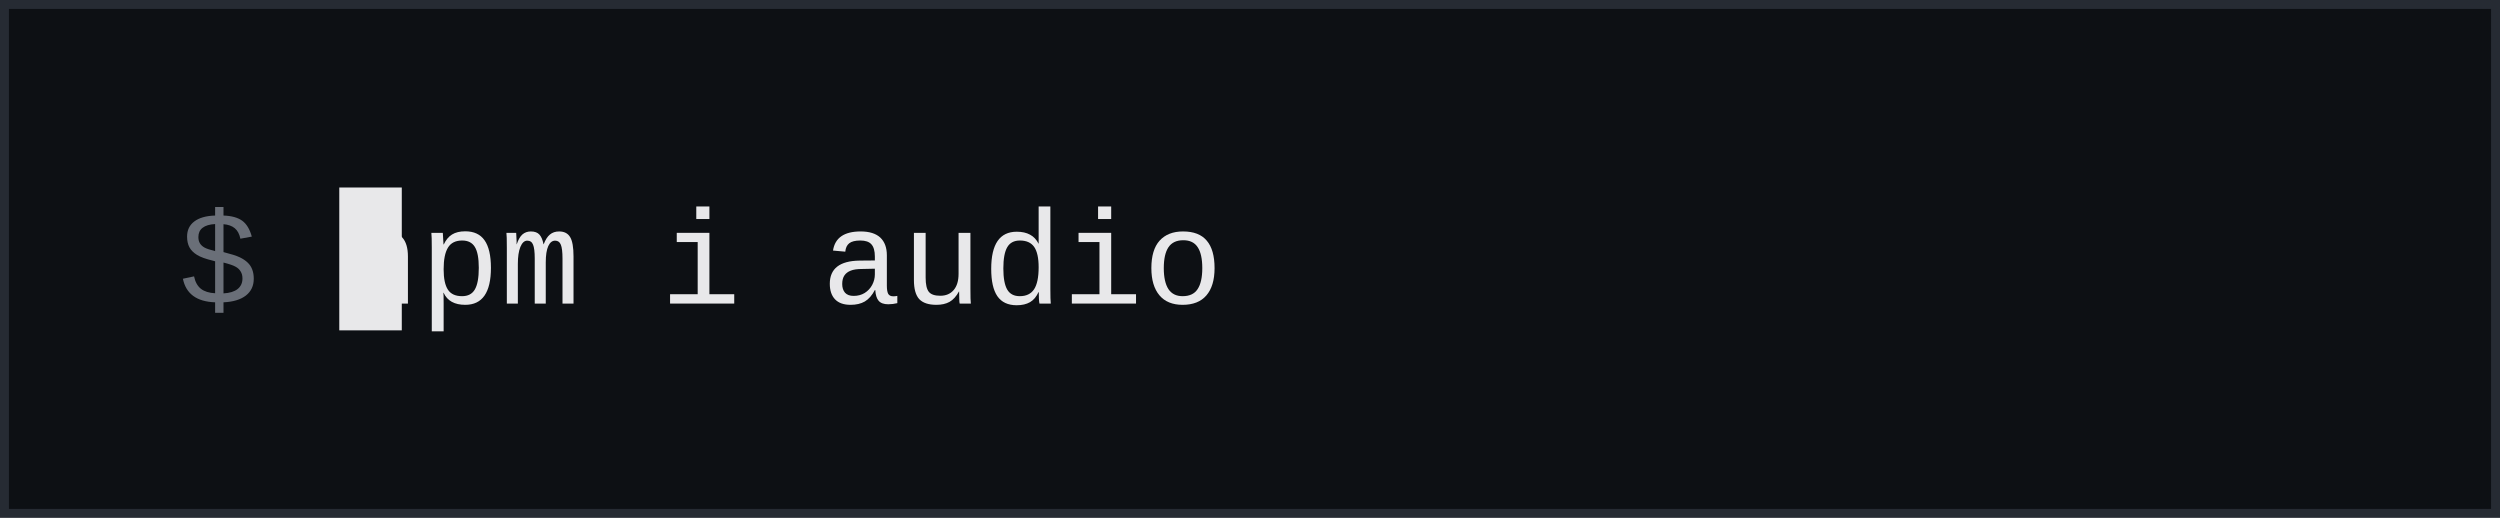
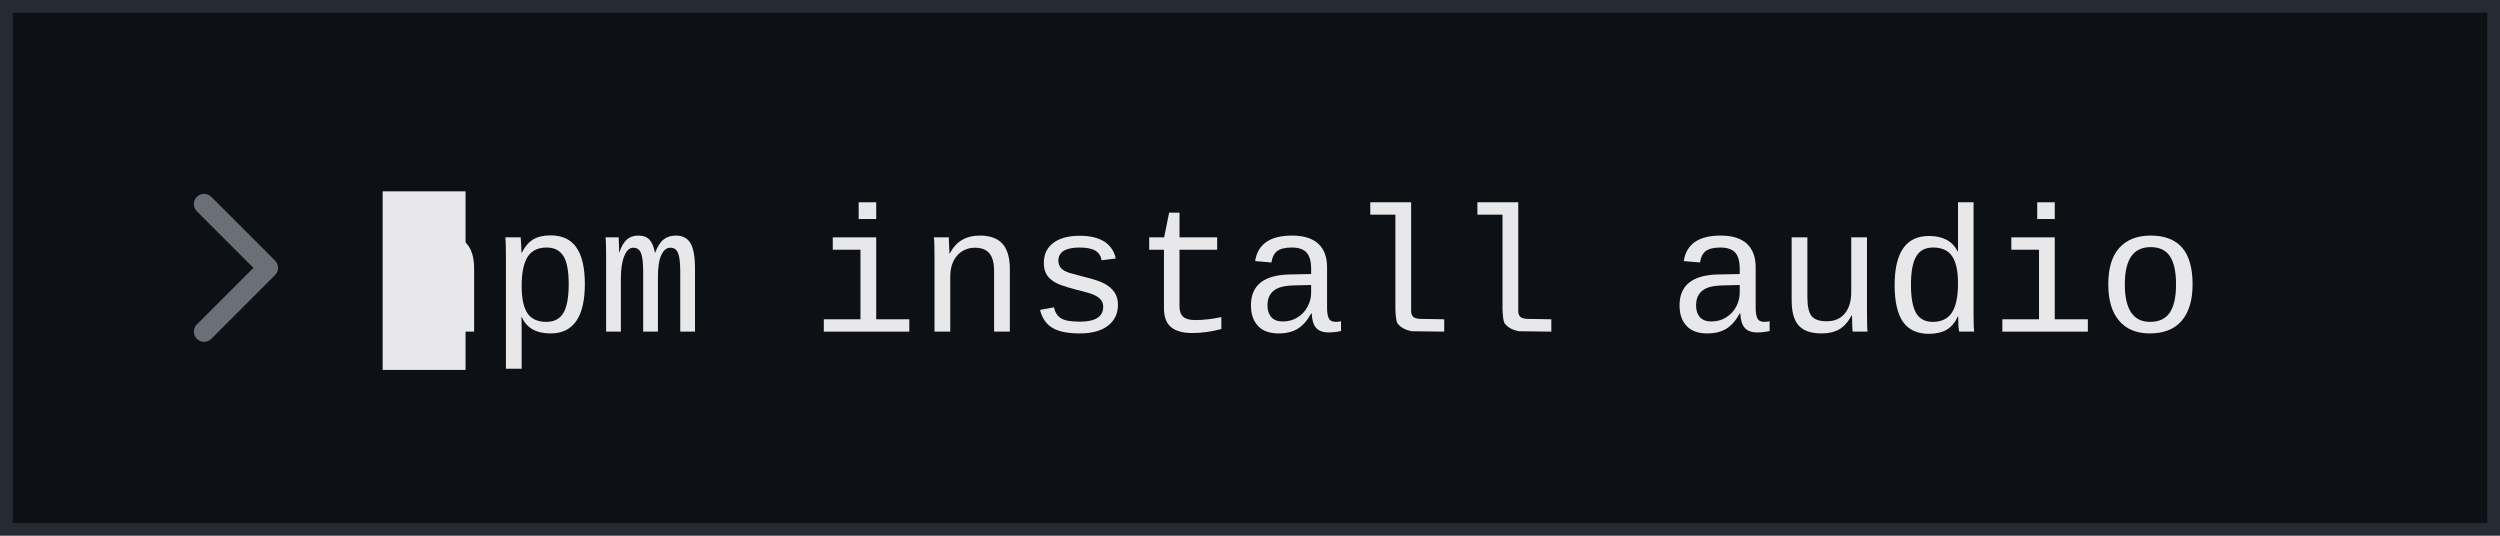
- <svg xmlns="http://www.w3.org/2000/svg" width="280" height="58" viewBox="0 0 280 58" role="img" aria-label="npm i audio">
+ <svg xmlns="http://www.w3.org/2000/svg" width="196" height="42" viewBox="0 0 196 42" role="img" aria-label="npm install audio">
  <style>
    text {
      font-family: ui-monospace, 'SF Mono', SFMono-Regular, Menlo, Consolas, 'Liberation Mono', monospace;
-       font-size: 15px;
+       font-size: 14px;
    }
    @media (prefers-reduced-motion: reduce) {
      .c { opacity: 1 !important; }
-       .caret { x: 137px; opacity: 1 !important; }
+       .caret { x: 172.8px; opacity: 1 !important; }
    }
  </style>
-   <rect x="0.5" y="0.5" width="279" height="57" fill="#0d1014" stroke="#262b33" />
-   <text x="20" y="34" fill="#6a6f78">$</text>
+   <rect x="0.5" y="0.5" width="195" height="41" fill="#0d1014" stroke="#262b33" />
+   <path d="M16,16 l5,5 l-5,5" fill="none" stroke="#6a6f78" stroke-width="1.6" stroke-linecap="round" stroke-linejoin="round" />
  <text fill="#e8e8ea">
-     <tspan class="c" x="38" y="34" opacity="0">n<set attributeName="opacity" to="1" begin="0.50s" fill="freeze" />
+     <tspan class="c" x="30" y="26" opacity="0">n<set attributeName="opacity" to="1" begin="0.45s" fill="freeze" />
    </tspan>
-     <tspan class="c" x="47" y="34" opacity="0">p<set attributeName="opacity" to="1" begin="0.59s" fill="freeze" />
+     <tspan class="c" x="38.4" y="26" opacity="0">p<set attributeName="opacity" to="1" begin="0.53s" fill="freeze" />
    </tspan>
-     <tspan class="c" x="56" y="34" opacity="0">m<set attributeName="opacity" to="1" begin="0.68s" fill="freeze" />
+     <tspan class="c" x="46.8" y="26" opacity="0">m<set attributeName="opacity" to="1" begin="0.61s" fill="freeze" />
    </tspan>
-     <tspan class="c" x="74" y="34" opacity="0">i<set attributeName="opacity" to="1" begin="0.86s" fill="freeze" />
+     <tspan class="c" x="63.6" y="26" opacity="0">i<set attributeName="opacity" to="1" begin="0.77s" fill="freeze" />
    </tspan>
-     <tspan class="c" x="92" y="34" opacity="0">a<set attributeName="opacity" to="1" begin="1.04s" fill="freeze" />
+     <tspan class="c" x="72" y="26" opacity="0">n<set attributeName="opacity" to="1" begin="0.85s" fill="freeze" />
    </tspan>
-     <tspan class="c" x="101" y="34" opacity="0">u<set attributeName="opacity" to="1" begin="1.13s" fill="freeze" />
+     <tspan class="c" x="80.4" y="26" opacity="0">s<set attributeName="opacity" to="1" begin="0.93s" fill="freeze" />
    </tspan>
-     <tspan class="c" x="110" y="34" opacity="0">d<set attributeName="opacity" to="1" begin="1.22s" fill="freeze" />
+     <tspan class="c" x="88.8" y="26" opacity="0">t<set attributeName="opacity" to="1" begin="1.01s" fill="freeze" />
    </tspan>
-     <tspan class="c" x="119" y="34" opacity="0">i<set attributeName="opacity" to="1" begin="1.31s" fill="freeze" />
+     <tspan class="c" x="97.2" y="26" opacity="0">a<set attributeName="opacity" to="1" begin="1.09s" fill="freeze" />
    </tspan>
-     <tspan class="c" x="128" y="34" opacity="0">o<set attributeName="opacity" to="1" begin="1.40s" fill="freeze" />
+     <tspan class="c" x="105.6" y="26" opacity="0">l<set attributeName="opacity" to="1" begin="1.17s" fill="freeze" />
+     </tspan>
+     <tspan class="c" x="114" y="26" opacity="0">l<set attributeName="opacity" to="1" begin="1.25s" fill="freeze" />
+     </tspan>
+     <tspan class="c" x="130.8" y="26" opacity="0">a<set attributeName="opacity" to="1" begin="1.41s" fill="freeze" />
+     </tspan>
+     <tspan class="c" x="139.2" y="26" opacity="0">u<set attributeName="opacity" to="1" begin="1.49s" fill="freeze" />
+     </tspan>
+     <tspan class="c" x="147.6" y="26" opacity="0">d<set attributeName="opacity" to="1" begin="1.57s" fill="freeze" />
+     </tspan>
+     <tspan class="c" x="156" y="26" opacity="0">i<set attributeName="opacity" to="1" begin="1.65s" fill="freeze" />
+     </tspan>
+     <tspan class="c" x="164.4" y="26" opacity="0">o<set attributeName="opacity" to="1" begin="1.73s" fill="freeze" />
    </tspan>
  </text>
-   <rect class="caret" x="38" y="21" width="7" height="16" fill="#e8e8ea">
-     <animate attributeName="x" begin="0.41s" dur="1.08s" calcMode="discrete" values="38;47;56;65;74;83;92;101;110;119;128;137" fill="freeze" />
+   <rect class="caret" x="30" y="15" width="6.5" height="14" fill="#e8e8ea">
+     <animate attributeName="x" begin="0.37s" dur="1.44s" calcMode="discrete" values="30;38.4;46.8;55.2;63.6;72;80.4;88.8;97.2;105.6;114;122.4;130.8;139.2;147.6;156;164.4;172.8" fill="freeze" />
    <animate attributeName="opacity" values="1;0" dur="1.06s" calcMode="discrete" repeatCount="indefinite" />
  </rect>
</svg>
